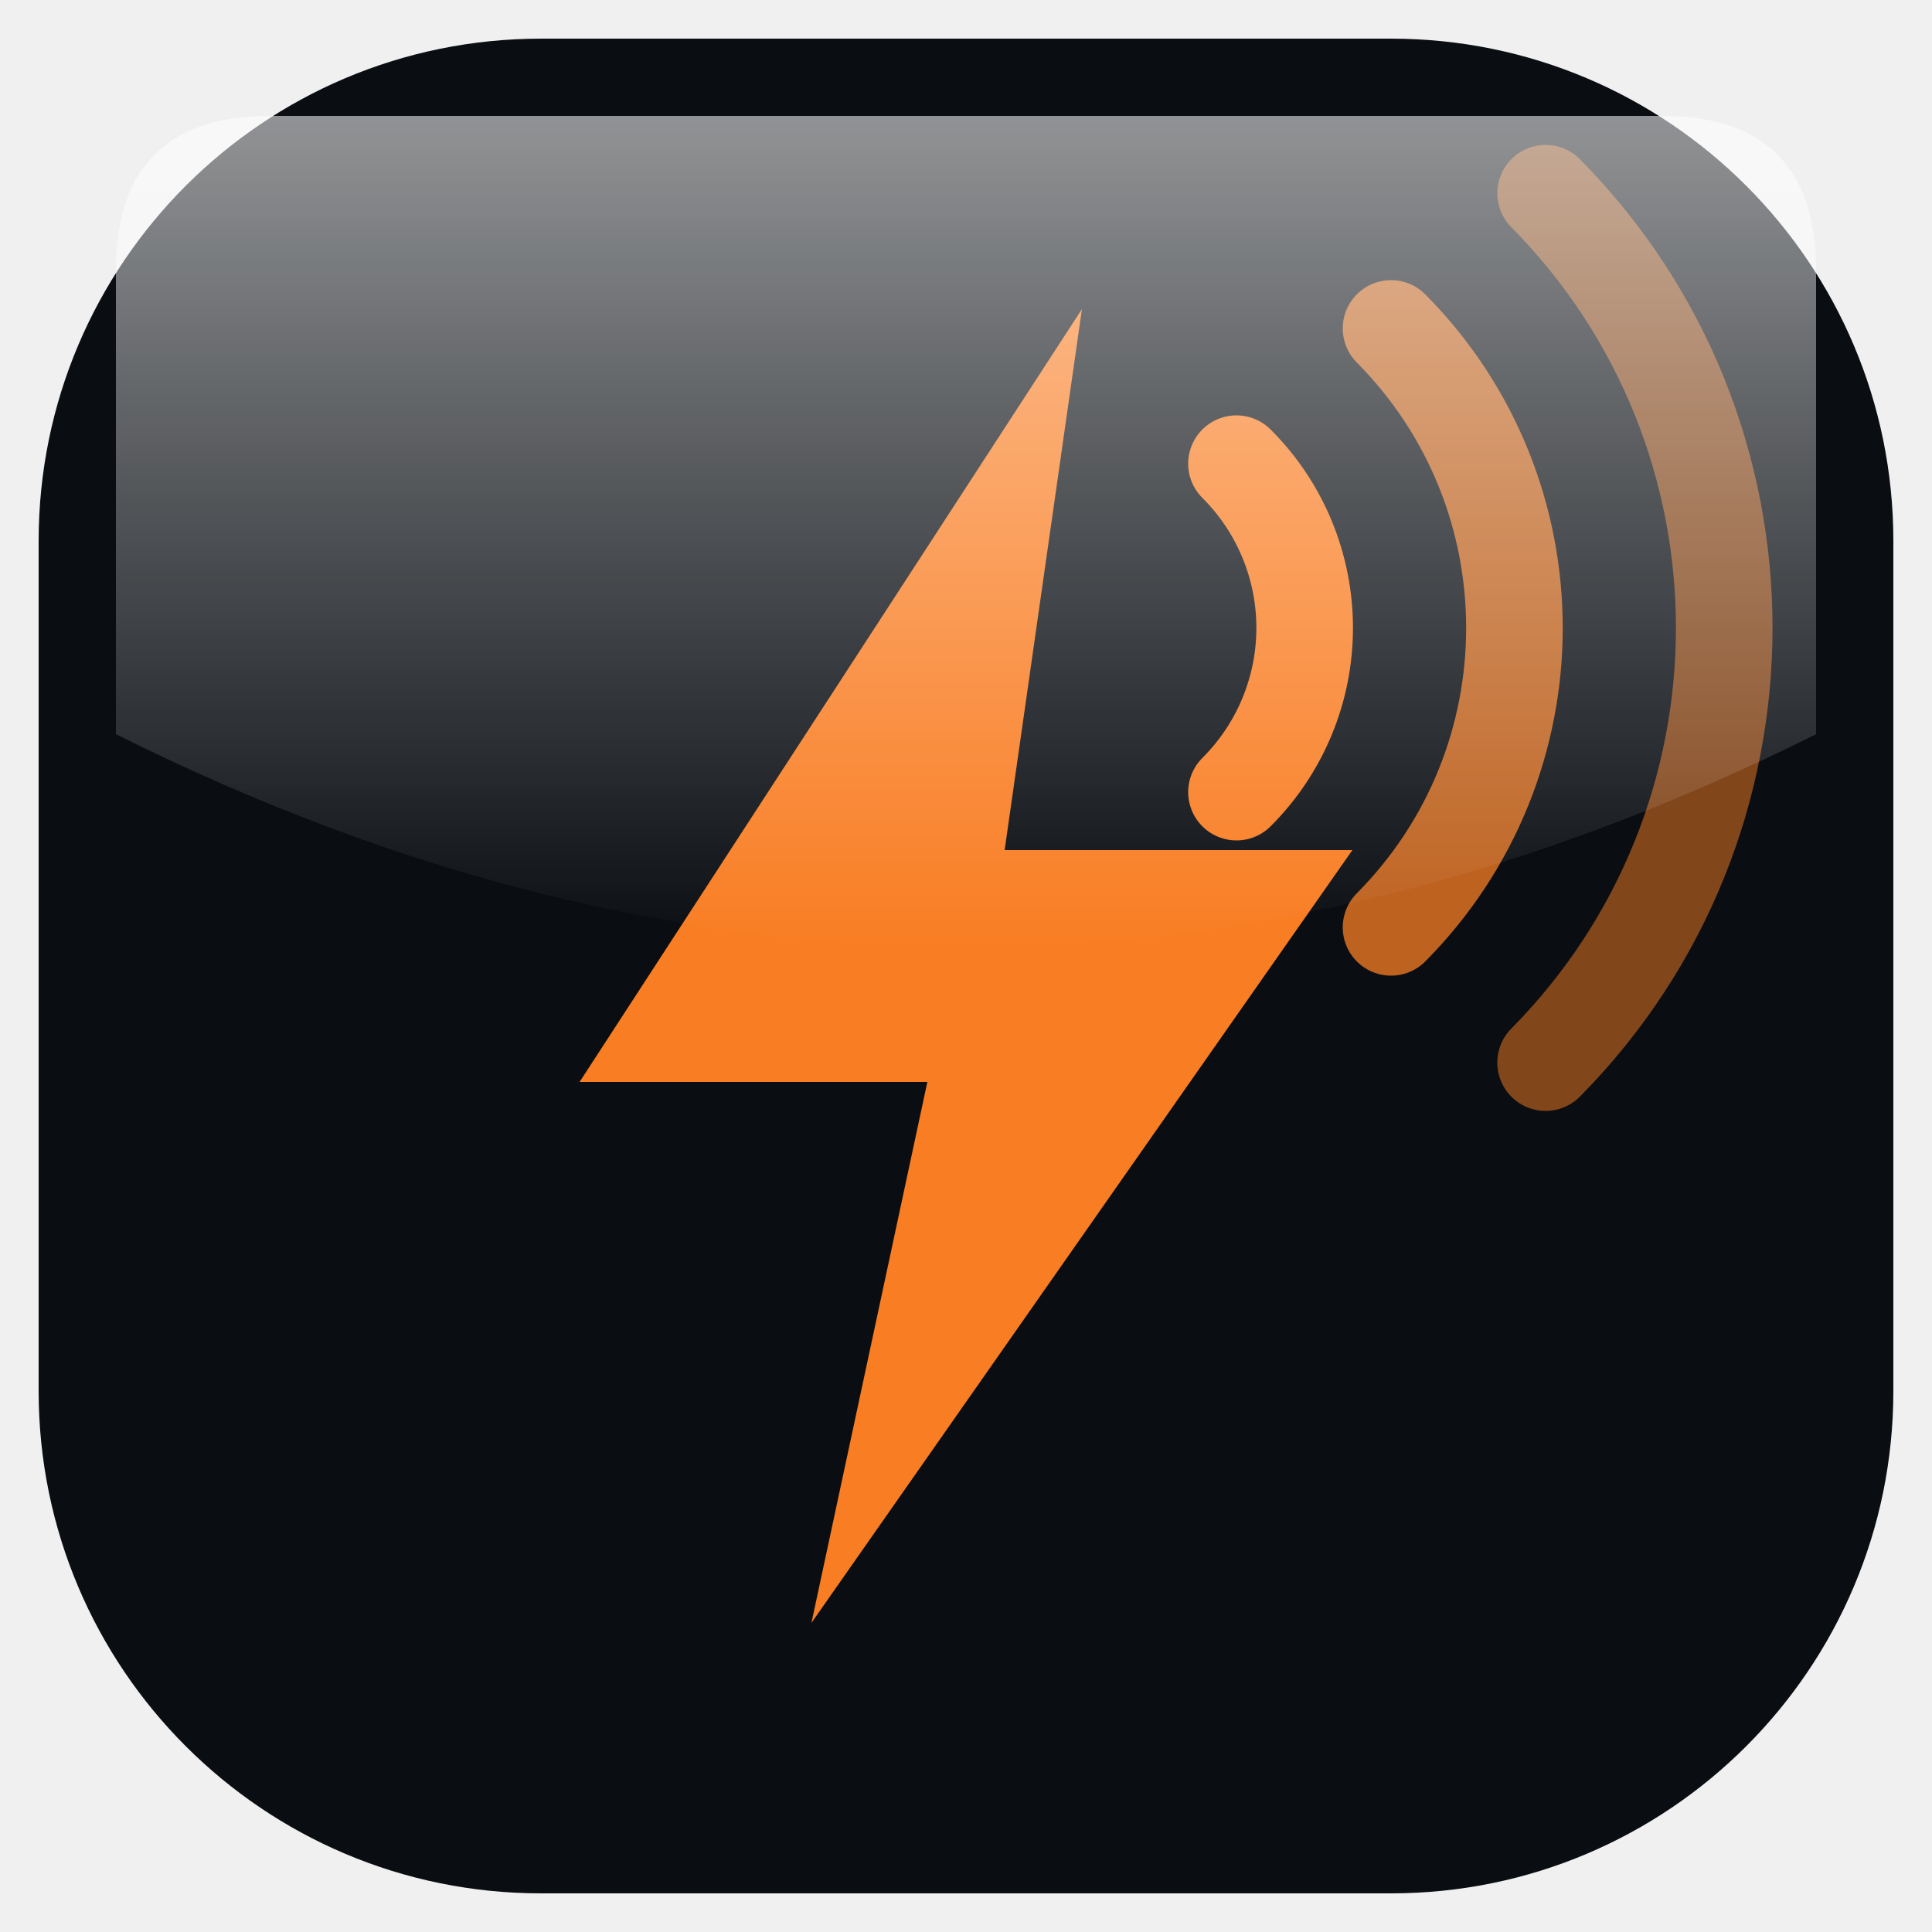
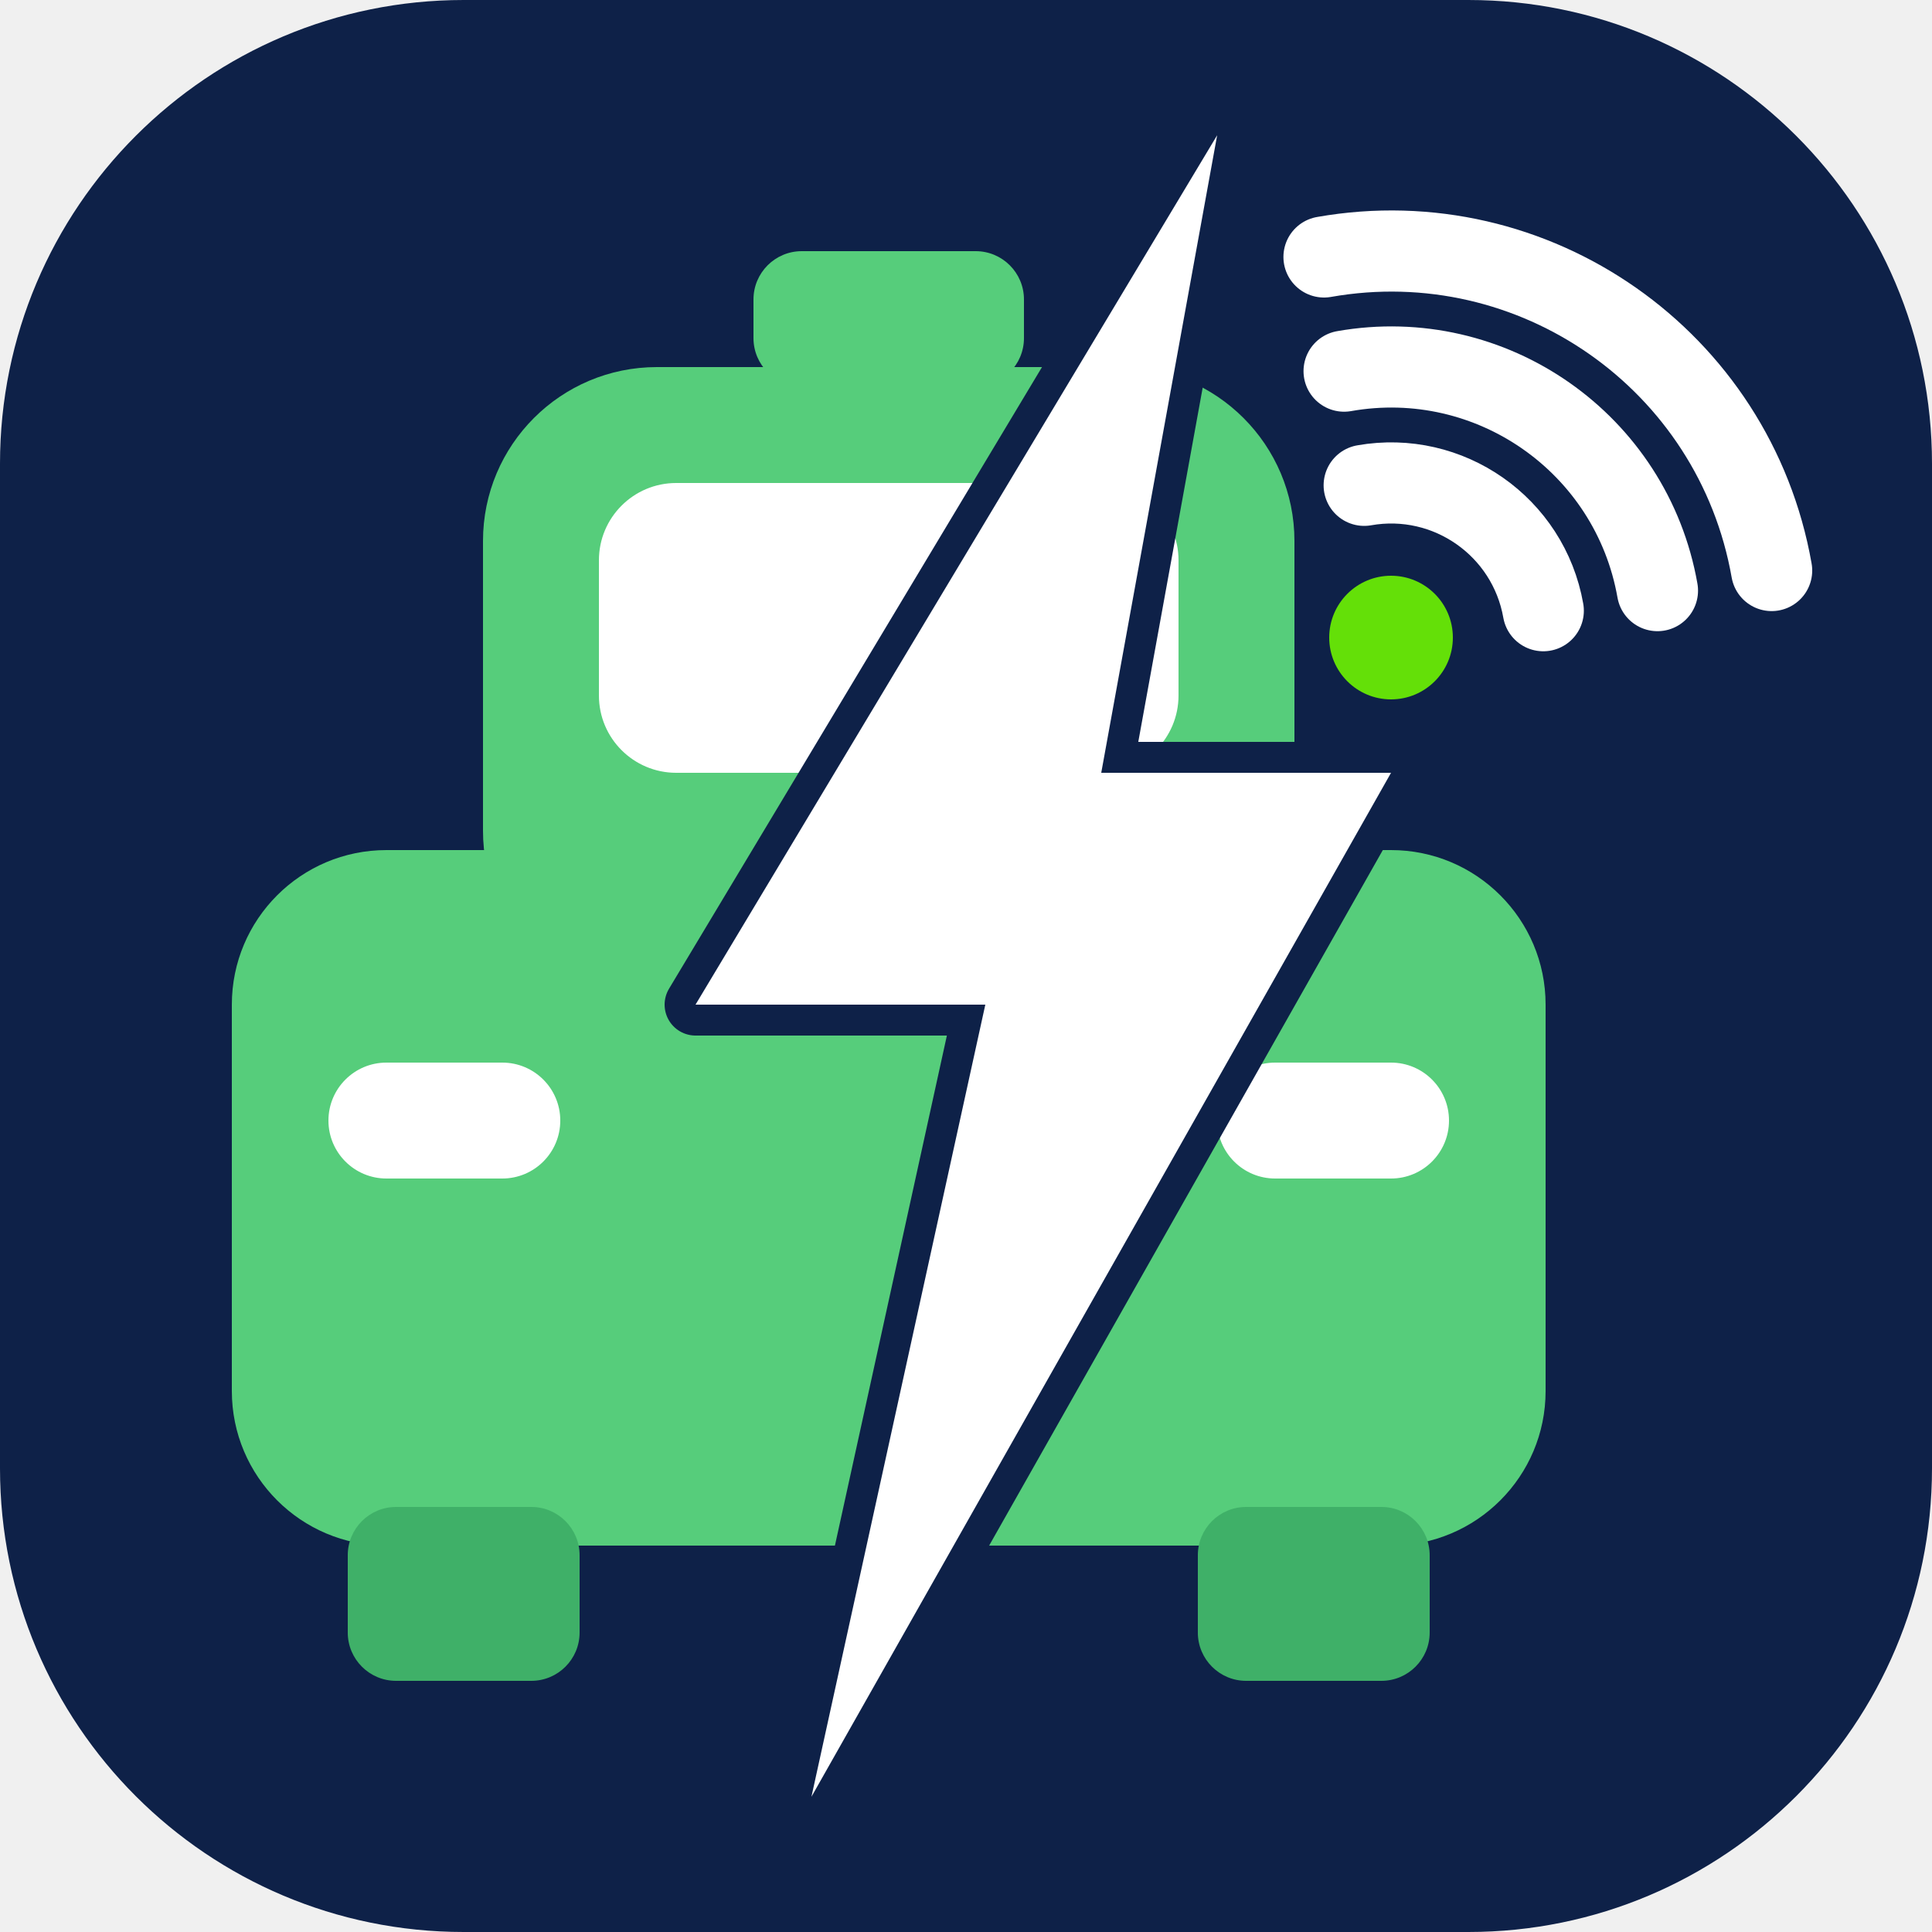
<svg xmlns="http://www.w3.org/2000/svg" viewBox="0 0 100 100">
-   <defs>
-     <linearGradient id="gl" x1="0" y1="0" x2="0" y2="1">
-       <stop offset="0" stop-color="#ffffff" stop-opacity="0.55" />
-       <stop offset="1" stop-color="#ffffff" stop-opacity="0" />
-     </linearGradient>
-   </defs>
-   <rect x="2" y="2" width="96" height="96" rx="26" fill="#0a0e13" />
-   <path d="M56 16 L30 56 H48 L42 84 L70 44 H52 Z" fill="#f97d23" />
-   <path d="M64 24 a12 12 0 0 1 0 17" fill="none" stroke="#f97d23" stroke-width="5" stroke-linecap="round" />
-   <path d="M72 17 a22 22 0 0 1 0 31" fill="none" stroke="#f97d23" stroke-width="5" stroke-linecap="round" opacity="0.75" />
-   <path d="M80 10 a32 32 0 0 1 0 45" fill="none" stroke="#f97d23" stroke-width="5" stroke-linecap="round" opacity="0.5" />
-   <path d="M14 6 H86 Q94 6 94 14 V38 Q50 60 6 38 V14 Q6 6 14 6 Z" fill="url(#gl)" />
+   <rect width="100" height="100" rx="24" fill="#0e2148" />
+   <rect x="39" y="13" width="14" height="7" rx="2.5" fill="#56cd7b" />
+   <rect x="25" y="19" width="42" height="33" rx="9" fill="#56cd7b" />
+   <rect x="31" y="25" width="30" height="15" rx="4" fill="#fff" />
+   <rect x="12" y="44" width="68" height="36" rx="8" fill="#56cd7b" />
+   <rect x="17" y="55" width="12" height="6" rx="3" fill="#fff" />
+   <rect x="63" y="55" width="12" height="6" rx="3" fill="#fff" />
+   <rect x="18" y="78" width="12" height="9" rx="2.5" fill="#3fb068" />
+   <rect x="62" y="78" width="12" height="9" rx="2.5" fill="#3fb068" />
+   <polygon points="63,7 36,52 51,52 42,93 72,40 57,40" fill="#0e2148" stroke="#0e2148" stroke-width="3.2" stroke-linejoin="round" />
+   <polygon points="63,7 36,52 51,52 42,93 72,40 57,40" fill="#fff" />
+   <path d="M70.61 25.12 A8 8 0 0 1 79.88 31.61" fill="none" stroke="#fff" stroke-width="4.2" stroke-linecap="round" />
+   <path d="M69.57 19.21 A14 14 0 0 1 85.79 30.57" fill="none" stroke="#fff" stroke-width="4.2" stroke-linecap="round" />
+   <path d="M68.53 13.30 A20 20 0 0 1 91.70 29.53" fill="none" stroke="#fff" stroke-width="4.2" stroke-linecap="round" />
+   <circle cx="72" cy="33" r="3.2" fill="#64e008" />
</svg>
